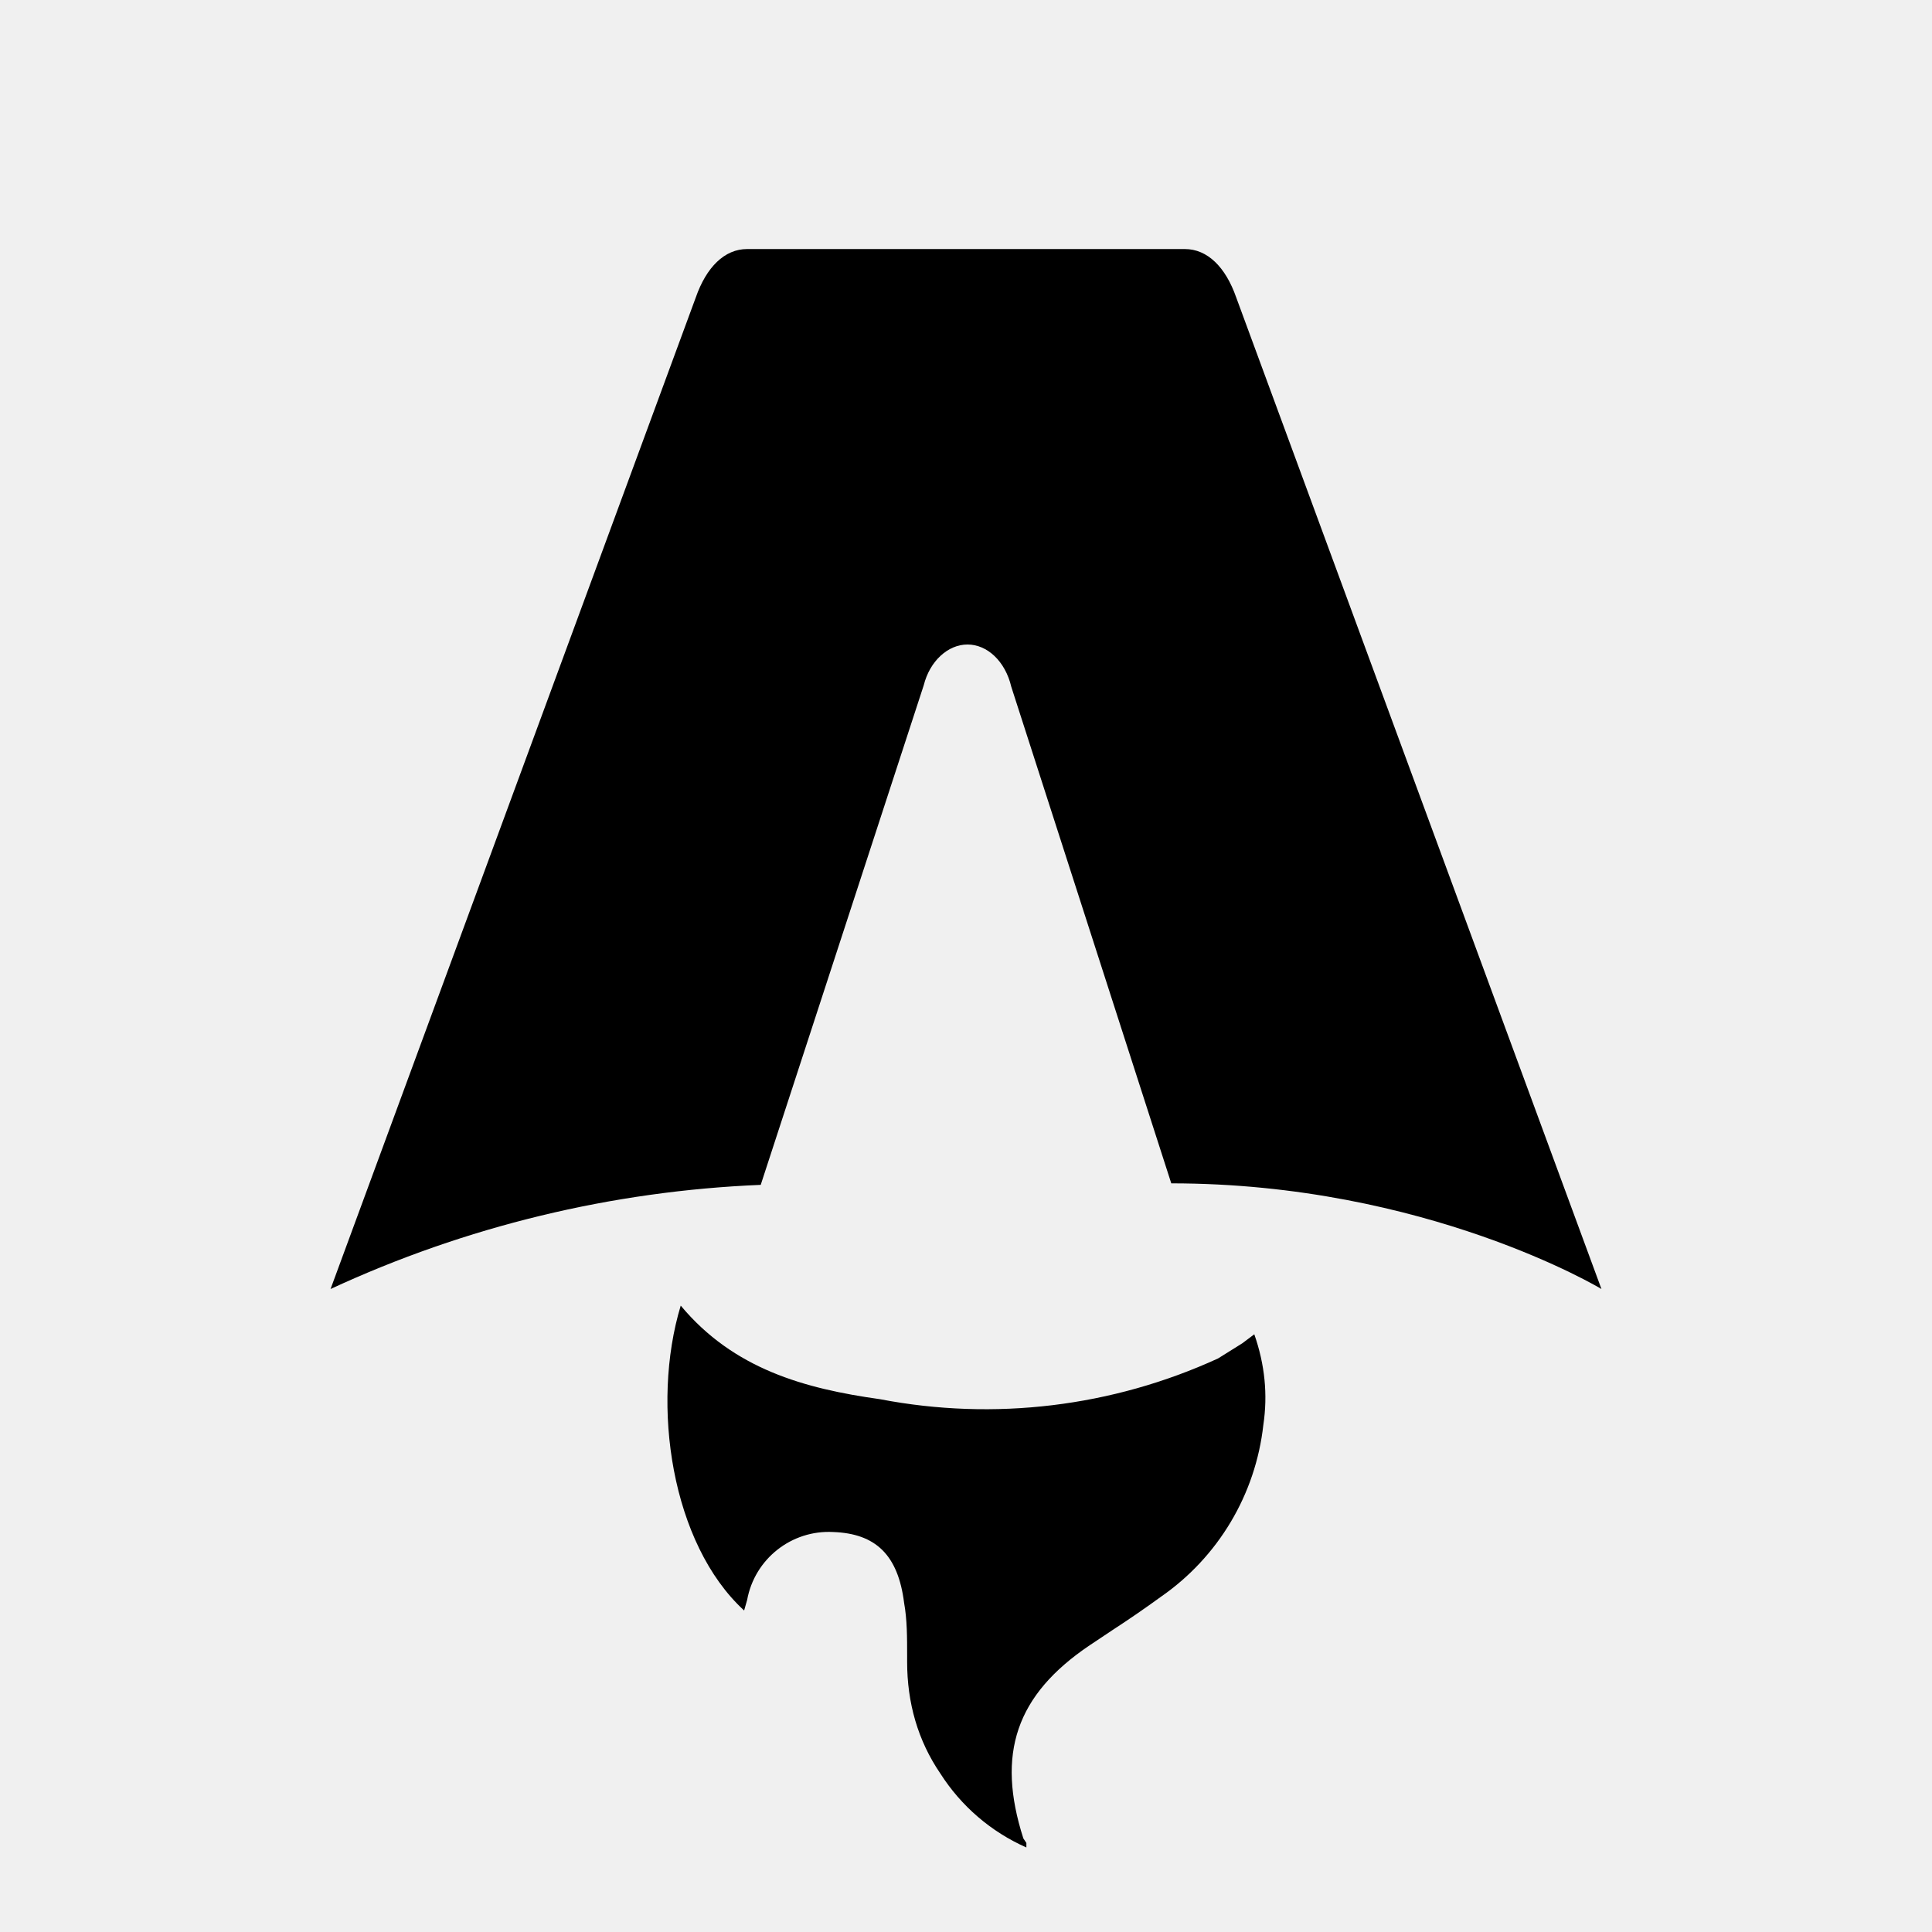
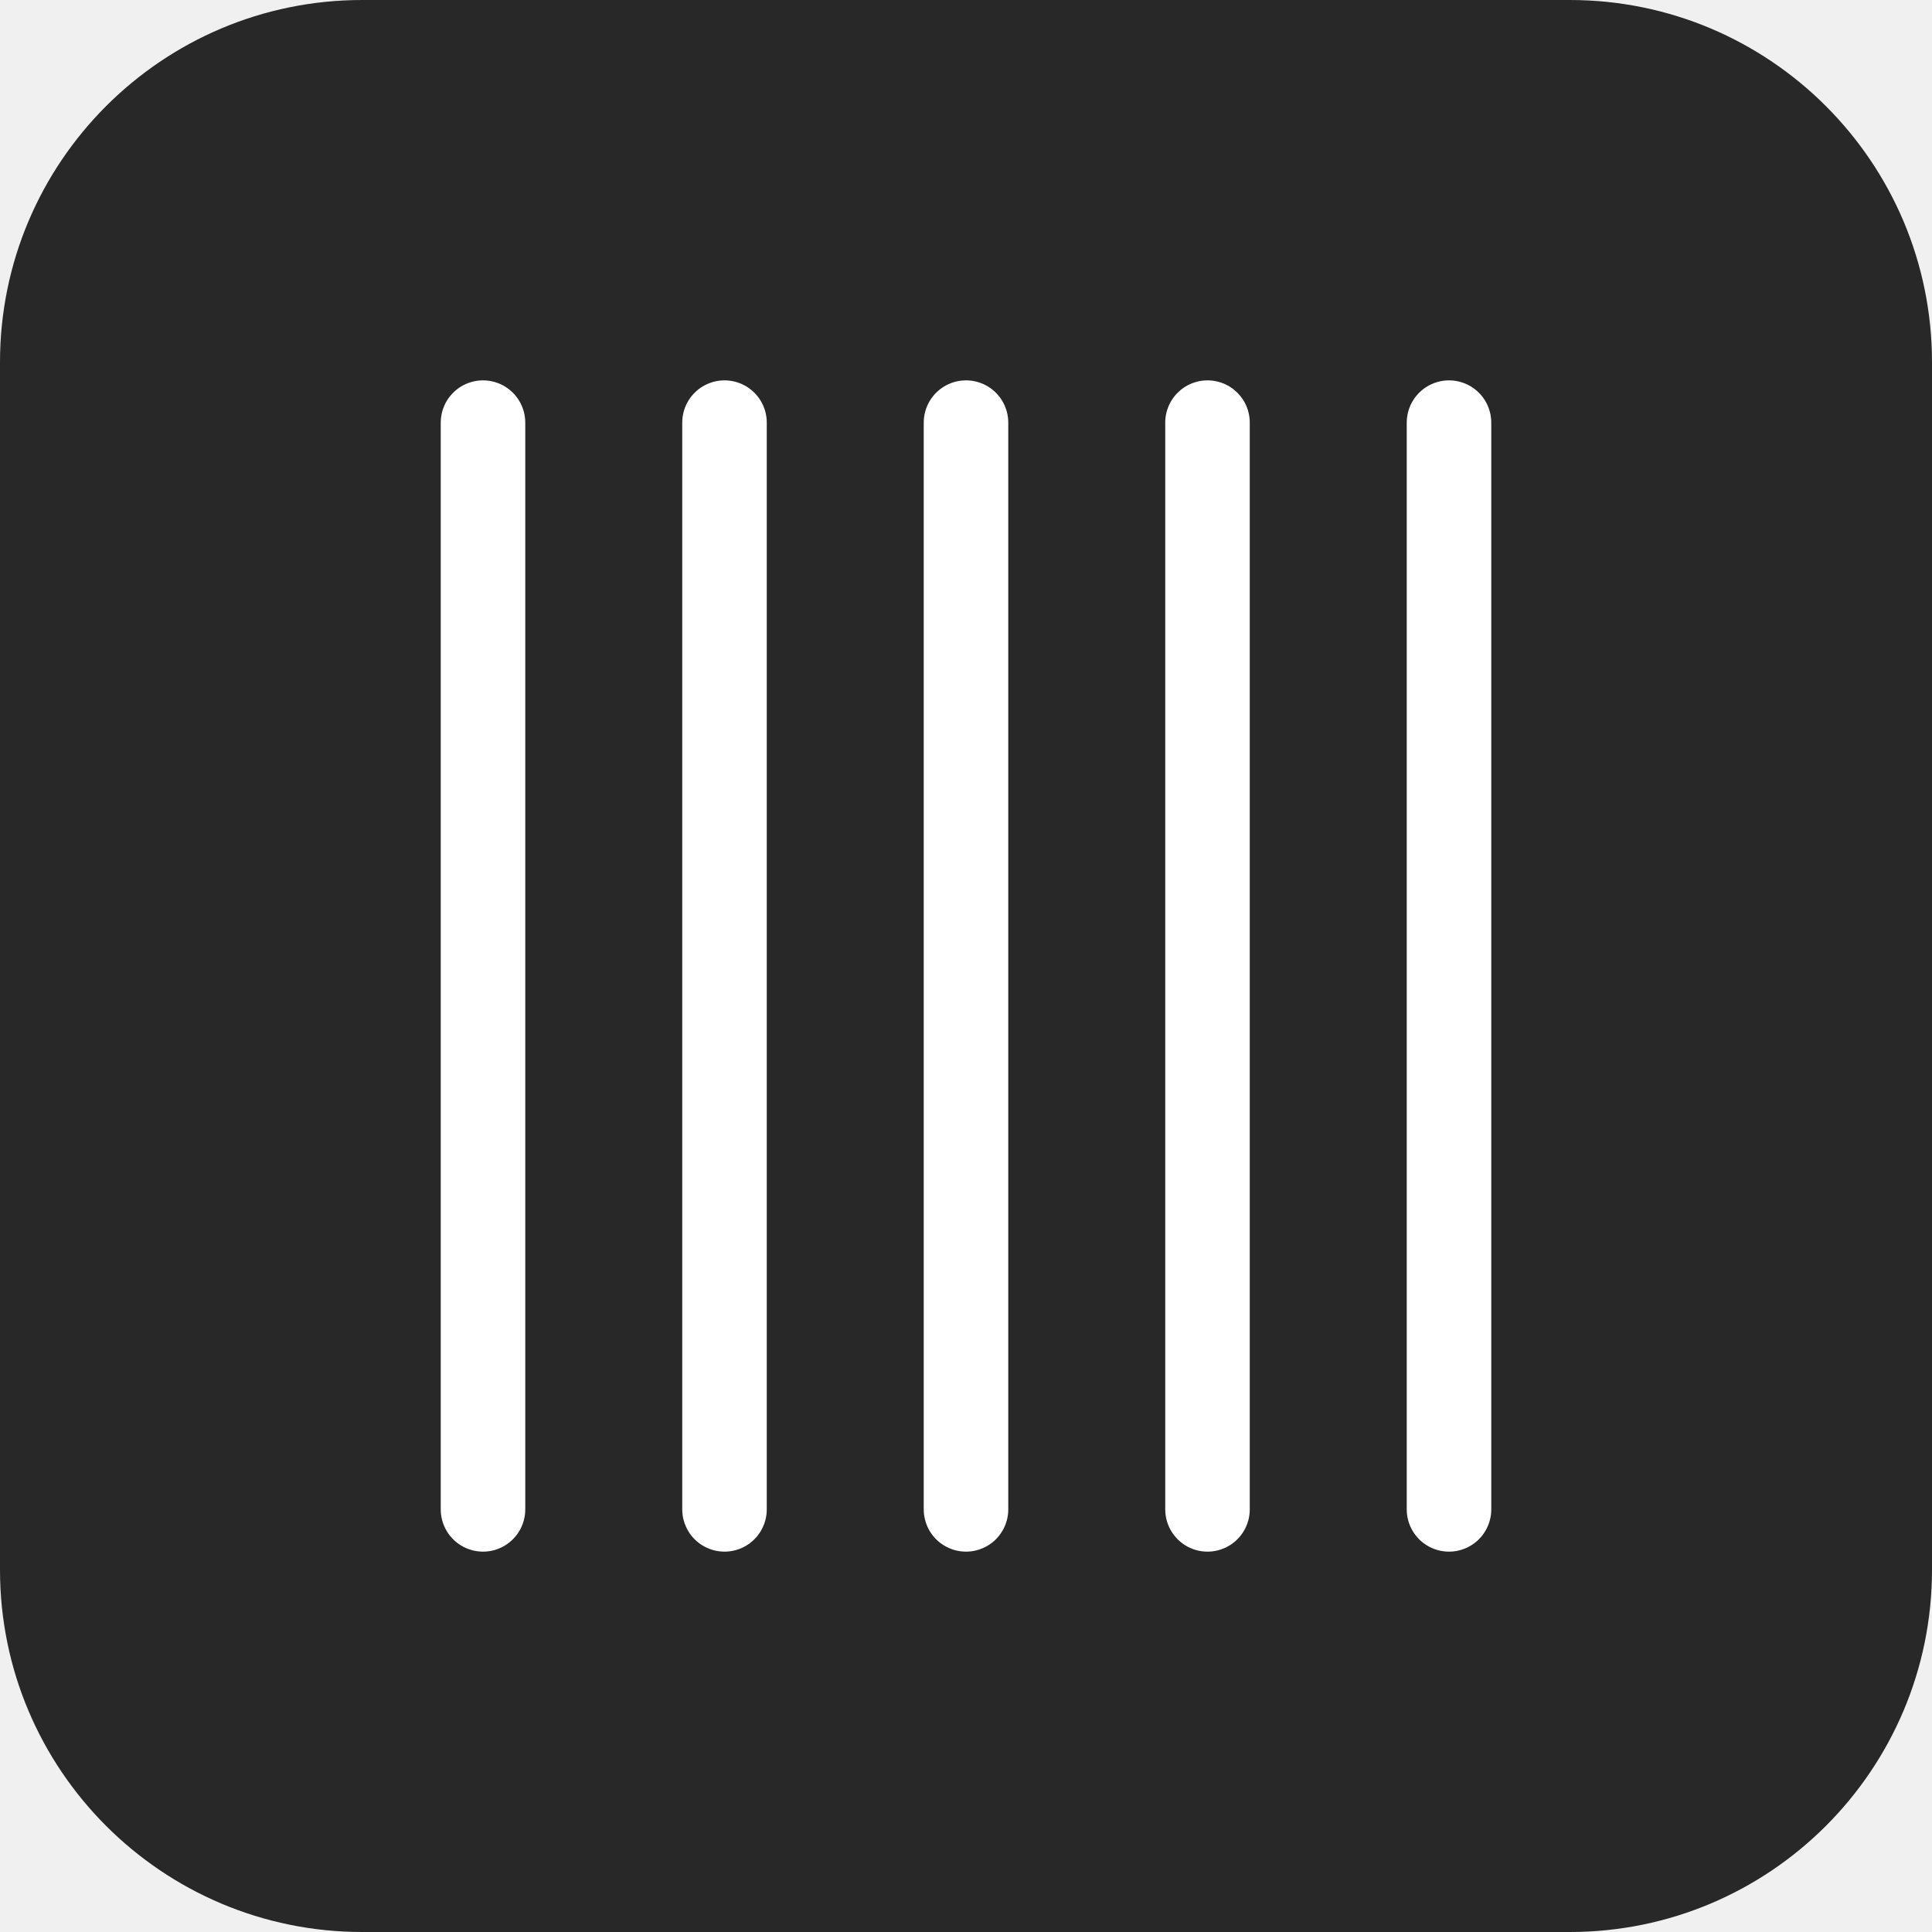
- <svg xmlns="http://www.w3.org/2000/svg" fill="none" viewBox="0 0 128 128">
-   <path d="M50.4 78.5a75.1 75.1 0 0 0-28.5 6.9l24.2-65.7c.7-2 1.9-3.2 3.4-3.2h29c1.5 0 2.7 1.2 3.4 3.2l24.2 65.7s-11.6-7-28.5-7L67 45.5c-.4-1.7-1.6-2.8-2.9-2.8-1.3 0-2.5 1.1-2.9 2.7L50.4 78.5Zm-1.1 28.2Zm-4.2-20.2c-2 6.6-.6 15.8 4.2 20.2a17.5 17.5 0 0 1 .2-.7 5.5 5.5 0 0 1 5.7-4.5c2.8.1 4.3 1.5 4.7 4.7.2 1.1.2 2.3.2 3.5v.4c0 2.7.7 5.2 2.2 7.4a13 13 0 0 0 5.7 4.9v-.3l-.2-.3c-1.8-5.6-.5-9.5 4.4-12.8l1.5-1a73 73 0 0 0 3.2-2.2 16 16 0 0 0 6.8-11.4c.3-2 .1-4-.6-6l-.8.6-1.6 1a37 37 0 0 1-22.4 2.7c-5-.7-9.7-2-13.2-6.2Z" />
-   <style>
-         path { fill: #000; }
-         @media (prefers-color-scheme: dark) {
-             path { fill: #FFF; }
-         }
-     </style>
+ <svg xmlns="http://www.w3.org/2000/svg" viewBox="0 0 32 32">
+   <rect width="32" height="32" rx="6" fill="#282828" />
+   <g stroke="#fff" stroke-width="1.4" stroke-linecap="round">
+     <line x1="8" y1="7" x2="8" y2="25" />
+     <line x1="12" y1="7" x2="12" y2="25" />
+     <line x1="16" y1="7" x2="16" y2="25" />
+     <line x1="20" y1="7" x2="20" y2="25" />
+     <line x1="24" y1="7" x2="24" y2="25" />
+   </g>
</svg>
